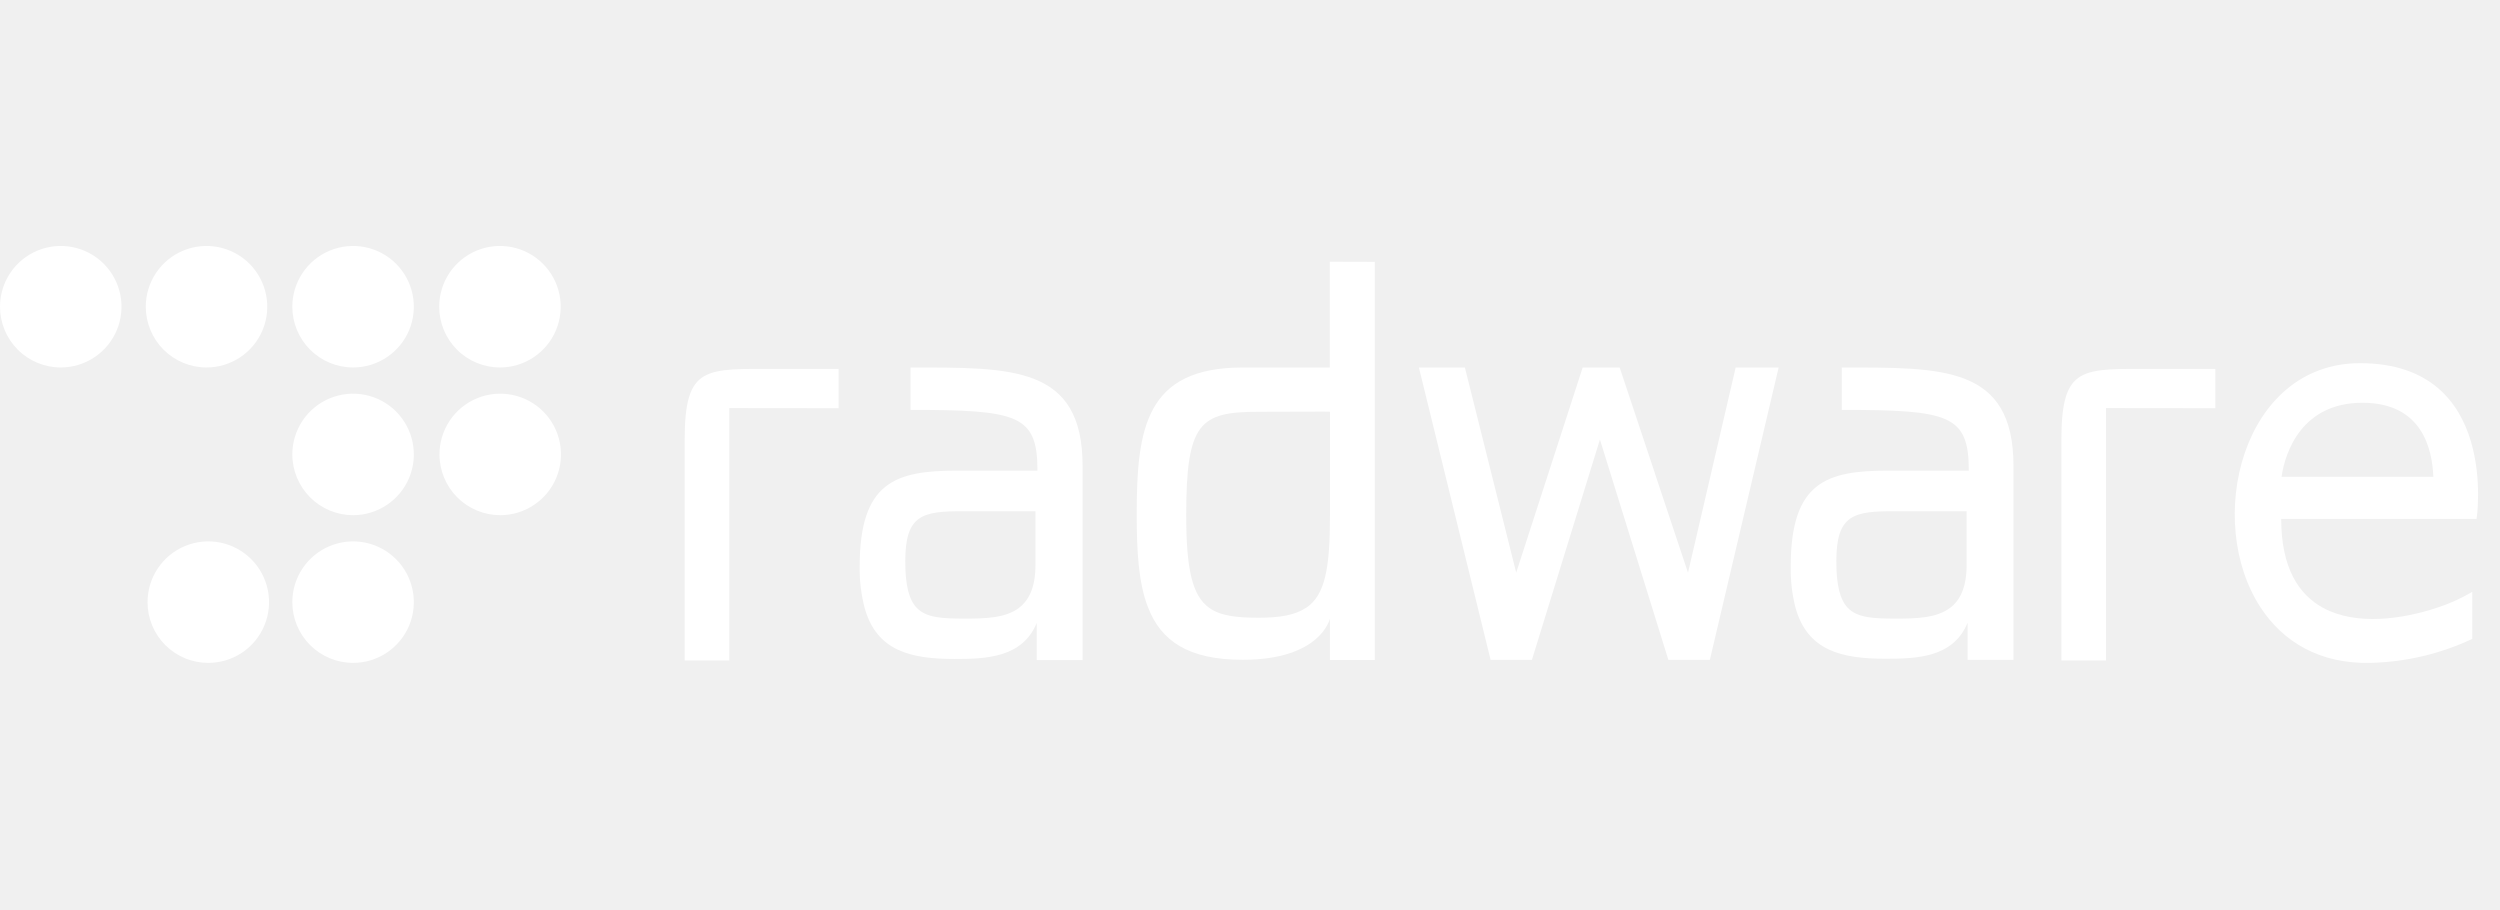
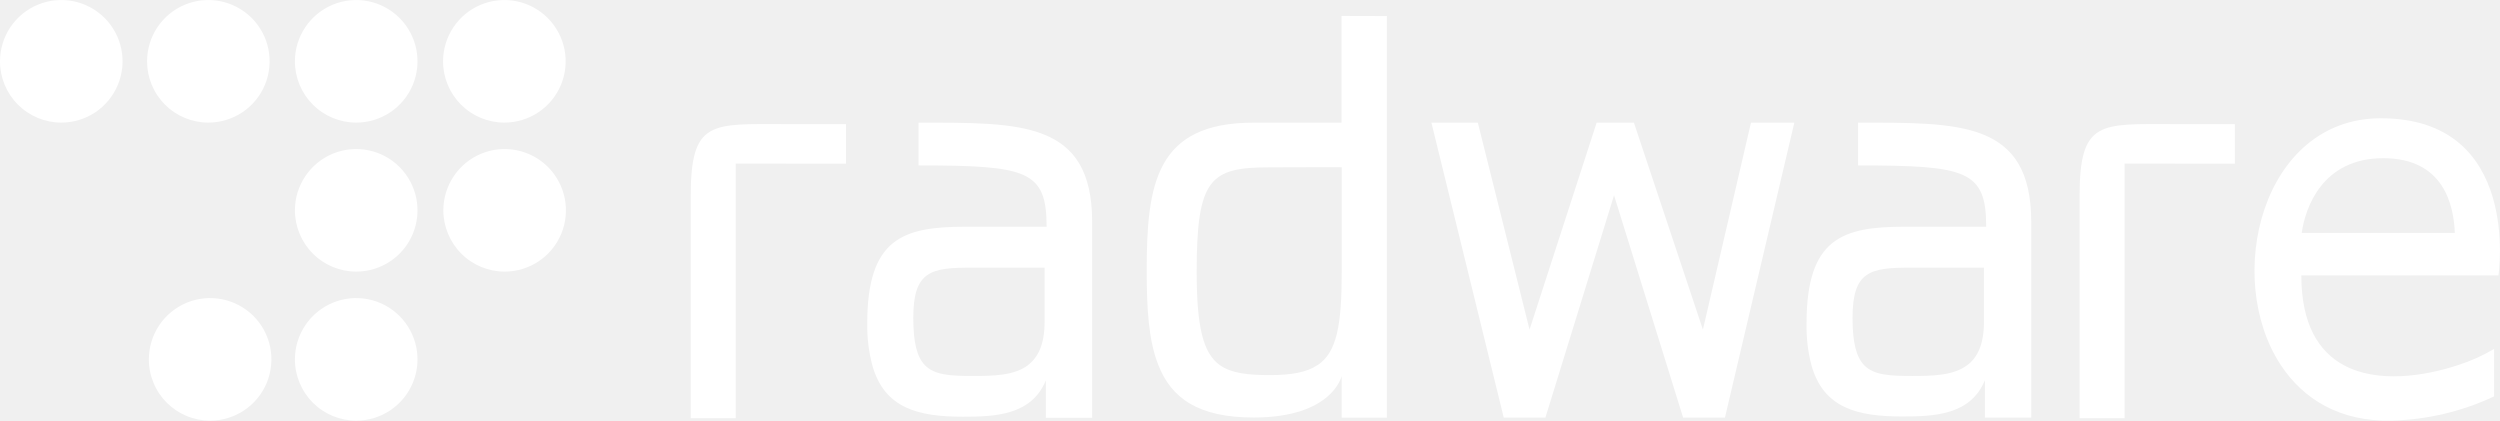
- <svg xmlns="http://www.w3.org/2000/svg" width="110" height="40" viewBox="5.269 11.49 100.342 16.838" fill="none">
-   <path d="M22.897 13.975C22.897 13.493 23.04 13.022 23.308 12.621C23.576 12.22 23.957 11.907 24.402 11.723C24.848 11.538 25.338 11.49 25.811 11.584C26.284 11.678 26.718 11.91 27.059 12.251C27.401 12.592 27.633 13.027 27.727 13.5C27.821 13.973 27.773 14.463 27.588 14.909C27.404 15.354 27.091 15.735 26.69 16.003C26.289 16.271 25.818 16.414 25.335 16.414C24.689 16.414 24.068 16.157 23.611 15.7C23.154 15.242 22.897 14.622 22.897 13.975Z" fill="white" />
-   <path d="M5.269 13.975C5.269 13.493 5.412 13.022 5.68 12.621C5.948 12.22 6.329 11.907 6.774 11.723C7.22 11.538 7.71 11.49 8.183 11.584C8.656 11.678 9.091 11.91 9.432 12.251C9.773 12.592 10.005 13.027 10.099 13.5C10.193 13.973 10.145 14.463 9.96 14.909C9.776 15.354 9.463 15.735 9.062 16.003C8.661 16.271 8.19 16.414 7.707 16.414C7.061 16.414 6.44 16.157 5.983 15.7C5.526 15.242 5.269 14.622 5.269 13.975Z" fill="white" />
-   <path d="M11.12 13.975C11.12 13.493 11.263 13.022 11.531 12.621C11.799 12.22 12.179 11.907 12.625 11.723C13.07 11.538 13.561 11.49 14.034 11.584C14.507 11.678 14.941 11.91 15.282 12.251C15.623 12.592 15.855 13.027 15.949 13.5C16.044 13.973 15.995 14.463 15.811 14.909C15.626 15.354 15.314 15.735 14.913 16.003C14.512 16.271 14.04 16.414 13.558 16.414C12.911 16.414 12.291 16.157 11.834 15.7C11.377 15.242 11.12 14.622 11.12 13.975Z" fill="white" />
-   <path d="M22.908 19.904C22.908 19.422 23.051 18.951 23.319 18.549C23.587 18.148 23.968 17.836 24.413 17.651C24.859 17.467 25.349 17.419 25.822 17.513C26.295 17.607 26.73 17.839 27.071 18.18C27.412 18.521 27.644 18.956 27.738 19.428C27.832 19.901 27.784 20.392 27.599 20.837C27.415 21.283 27.102 21.664 26.701 21.931C26.3 22.2 25.829 22.343 25.346 22.343C24.7 22.342 24.08 22.085 23.623 21.628C23.166 21.171 22.909 20.551 22.908 19.904Z" fill="white" />
-   <path d="M17.002 13.975C17.002 13.493 17.145 13.022 17.413 12.621C17.681 12.22 18.062 11.907 18.508 11.723C18.953 11.538 19.444 11.49 19.916 11.584C20.39 11.678 20.824 11.91 21.165 12.251C21.506 12.592 21.738 13.027 21.832 13.5C21.926 13.973 21.878 14.463 21.694 14.909C21.509 15.354 21.196 15.735 20.795 16.003C20.394 16.271 19.923 16.414 19.441 16.414C18.794 16.414 18.174 16.157 17.717 15.7C17.259 15.242 17.002 14.622 17.002 13.975Z" fill="white" />
-   <path d="M17.002 19.904C17.002 19.422 17.145 18.951 17.413 18.549C17.681 18.148 18.062 17.836 18.508 17.651C18.953 17.467 19.444 17.419 19.916 17.513C20.39 17.607 20.824 17.839 21.165 18.18C21.506 18.521 21.738 18.956 21.832 19.428C21.926 19.901 21.878 20.392 21.694 20.837C21.509 21.283 21.196 21.664 20.795 21.931C20.394 22.2 19.923 22.343 19.441 22.343C18.794 22.342 18.174 22.085 17.717 21.628C17.26 21.171 17.003 20.551 17.002 19.904Z" fill="white" />
-   <path d="M11.191 25.833C11.191 25.351 11.334 24.879 11.602 24.478C11.87 24.077 12.251 23.765 12.696 23.58C13.142 23.396 13.632 23.347 14.105 23.441C14.578 23.535 15.012 23.768 15.353 24.109C15.694 24.45 15.927 24.884 16.021 25.357C16.115 25.83 16.067 26.32 15.882 26.766C15.697 27.212 15.385 27.592 14.984 27.86C14.583 28.128 14.111 28.271 13.629 28.271C13.309 28.271 12.992 28.209 12.696 28.086C12.4 27.964 12.131 27.784 11.904 27.558C11.678 27.331 11.498 27.062 11.376 26.766C11.254 26.47 11.191 26.153 11.191 25.833Z" fill="white" />
-   <path d="M17.002 25.833C17.002 25.351 17.145 24.879 17.413 24.478C17.681 24.077 18.062 23.765 18.508 23.58C18.953 23.396 19.444 23.347 19.916 23.441C20.39 23.535 20.824 23.768 21.165 24.109C21.506 24.45 21.738 24.884 21.832 25.357C21.926 25.83 21.878 26.32 21.694 26.766C21.509 27.212 21.196 27.592 20.795 27.86C20.394 28.128 19.923 28.271 19.441 28.271C18.794 28.271 18.174 28.014 17.717 27.557C17.259 27.1 17.002 26.48 17.002 25.833Z" fill="white" />
-   <path fill-rule="evenodd" clip-rule="evenodd" d="M38.927 18.049V16.474H36.534C33.573 16.474 32.749 16.292 32.749 19.345V28.175H34.54V18.044L38.927 18.049Z" fill="white" />
-   <path fill-rule="evenodd" clip-rule="evenodd" d="M41.814 16.416V18.117C46.138 18.117 46.909 18.317 46.909 20.555H43.677C41.201 20.555 39.774 21.016 39.774 24.401C39.764 24.961 39.831 25.52 39.972 26.063C40.453 27.79 41.814 28.114 43.584 28.114C44.842 28.114 46.306 28.066 46.879 26.669V28.158H48.721V20.364C48.721 16.337 45.869 16.416 41.814 16.416ZM46.17 26.063C45.618 26.48 44.789 26.494 43.978 26.494C43.076 26.494 42.447 26.459 42.065 26.063C41.754 25.738 41.604 25.172 41.604 24.186C41.604 22.319 42.295 22.174 43.974 22.186C45.238 22.186 46.829 22.186 46.829 22.186V24.341C46.829 25.234 46.571 25.757 46.166 26.063H46.17Z" fill="white" />
-   <path fill-rule="evenodd" clip-rule="evenodd" d="M58.643 12.17V16.416H55.138C51.263 16.416 50.893 18.847 50.893 22.296C50.893 23.786 50.962 25.073 51.353 26.056C51.867 27.373 52.94 28.147 55.145 28.147C58.291 28.147 58.647 26.494 58.647 26.494V28.154H60.448V12.175L58.643 12.17ZM57.683 26.063C57.254 26.351 56.647 26.459 55.785 26.459C54.924 26.459 54.254 26.388 53.801 26.061C53.128 25.577 52.88 24.534 52.88 22.338C52.88 18.619 53.428 18.193 55.79 18.193C57.402 18.193 58.652 18.177 58.65 18.193C58.65 18.854 58.65 21.283 58.65 22.338C58.65 24.442 58.465 25.543 57.694 26.061L57.683 26.063Z" fill="white" />
-   <path fill-rule="evenodd" clip-rule="evenodd" d="M76.658 16.416H74.933L73.02 24.65L70.277 16.416H68.792L66.124 24.65L64.065 16.416H62.219L65.097 28.15H66.755L69.485 19.306L72.232 28.15H73.897L76.658 16.416Z" fill="white" />
-   <path fill-rule="evenodd" clip-rule="evenodd" d="M79.192 16.416V18.117C83.517 18.117 84.29 18.317 84.29 20.555H81.044C78.571 20.555 77.143 21.016 77.143 24.401C77.132 24.958 77.196 25.514 77.334 26.054C77.816 27.781 79.176 28.105 80.949 28.105C82.207 28.105 83.671 28.057 84.242 26.659V28.149H86.084V20.364C86.079 16.337 83.236 16.416 79.192 16.416ZM83.537 26.063C82.987 26.48 82.156 26.494 81.345 26.494C80.445 26.494 79.817 26.459 79.434 26.063C79.124 25.738 78.974 25.172 78.974 24.186C78.974 22.319 79.665 22.174 81.345 22.186C82.609 22.186 84.203 22.186 84.203 22.186V24.341C84.203 25.234 83.945 25.757 83.54 26.063H83.537Z" fill="white" />
-   <path fill-rule="evenodd" clip-rule="evenodd" d="M94.186 18.049V16.474H91.792C88.828 16.474 88.006 16.292 88.006 19.345V28.175H89.798V18.044L94.186 18.049Z" fill="white" />
-   <path fill-rule="evenodd" clip-rule="evenodd" d="M99.993 16.242C95.254 16.242 93.723 22.583 96.007 26.055C96.896 27.409 98.361 28.328 100.442 28.27C101.845 28.233 103.226 27.905 104.497 27.308C104.497 27.308 104.497 25.424 104.497 25.42C104.044 25.689 103.562 25.905 103.06 26.065C101.713 26.509 99.853 26.79 98.515 26.065C97.529 25.53 96.829 24.453 96.829 22.493H104.672C104.672 22.493 105.611 16.242 99.993 16.242ZM96.843 20.803C96.986 19.804 97.66 17.831 100.09 17.831C102.519 17.831 102.892 19.73 102.935 20.803H96.843Z" fill="white" />
+ <svg xmlns="http://www.w3.org/2000/svg" width="458.29" height="77.12" viewBox="1649 50.44 458.29 77.12" fill="none">
+   <g>
+     <g>
+       <g>
+         <g>
+           <path d="M1730.22 61.68C1730.22 59.458 1730.88 57.286 1732.12 55.438C1733.35 53.591 1735.1 52.151 1737.16 51.3C1739.21 50.45 1741.47 50.228 1743.65 50.661C1745.83 51.095 1747.83 52.165 1749.4 53.736C1750.97 55.307 1752.04 57.309 1752.48 59.488C1752.91 61.668 1752.69 63.927 1751.84 65.98C1750.99 68.032 1749.55 69.787 1747.7 71.022C1745.85 72.256 1743.68 72.915 1741.46 72.915C1738.48 72.915 1735.62 71.731 1733.51 69.624C1731.41 67.517 1730.22 64.66 1730.22 61.68Z" fill="white" />
+           <path d="M1649 61.68C1649 59.458 1649.66 57.286 1650.89 55.438C1652.13 53.591 1653.88 52.151 1655.94 51.3C1657.99 50.45 1660.25 50.228 1662.43 50.661C1664.61 51.095 1666.61 52.165 1668.18 53.736C1669.75 55.307 1670.82 57.309 1671.25 59.488C1671.69 61.668 1671.46 63.927 1670.61 65.98C1669.76 68.032 1668.32 69.787 1666.48 71.022C1664.63 72.256 1662.46 72.915 1660.23 72.915C1657.26 72.915 1654.4 71.731 1652.29 69.624C1650.18 67.517 1649 64.66 1649 61.68Z" fill="white" />
+           <path d="M1675.96 61.68C1675.96 59.458 1676.62 57.286 1677.85 55.438C1679.09 53.591 1680.84 52.151 1682.89 51.3C1684.95 50.45 1687.2 50.228 1689.38 50.661C1691.56 51.095 1693.56 52.165 1695.14 53.736C1696.71 55.307 1697.78 57.309 1698.21 59.488C1698.64 61.668 1698.42 63.927 1697.57 65.98C1696.72 68.032 1695.28 69.787 1693.43 71.022C1691.59 72.256 1689.41 72.915 1687.19 72.915C1684.21 72.915 1681.35 71.731 1679.25 69.624C1677.14 67.517 1675.96 64.66 1675.96 61.68Z" fill="white" />
+           <path d="M1730.27 88.996C1730.27 86.775 1730.93 84.602 1732.17 82.755C1733.4 80.907 1735.16 79.467 1737.21 78.617C1739.26 77.767 1741.52 77.544 1743.7 77.978C1745.88 78.411 1747.88 79.481 1749.45 81.052C1751.02 82.624 1752.09 84.625 1752.53 86.805C1752.96 88.984 1752.74 91.243 1751.89 93.296C1751.04 95.349 1749.6 97.103 1747.75 98.338C1745.9 99.572 1743.73 100.231 1741.51 100.231C1738.53 100.229 1735.67 99.044 1733.57 96.938C1731.46 94.831 1730.28 91.975 1730.27 88.996Z" fill="white" />
+           <path d="M1703.06 61.68C1703.06 59.458 1703.72 57.286 1704.96 55.438C1706.19 53.591 1707.95 52.151 1710 51.3C1712.05 50.45 1714.31 50.228 1716.49 50.661C1718.67 51.095 1720.67 52.165 1722.24 53.736C1723.81 55.307 1724.88 57.309 1725.32 59.488C1725.75 61.668 1725.53 63.927 1724.68 65.98C1723.83 68.032 1722.39 69.787 1720.54 71.022C1718.69 72.256 1716.52 72.915 1714.3 72.915C1711.32 72.915 1708.46 71.731 1706.35 69.624C1704.25 67.517 1703.06 64.66 1703.06 61.68Z" fill="white" />
+           <path d="M1703.06 88.996C1703.06 86.775 1703.72 84.602 1704.96 82.755C1706.19 80.907 1707.95 79.467 1710 78.617C1712.05 77.767 1714.31 77.544 1716.49 77.978C1718.67 78.411 1720.67 79.481 1722.24 81.052C1723.81 82.624 1724.88 84.625 1725.32 86.805C1725.75 88.984 1725.53 91.243 1724.68 93.296C1723.83 95.349 1722.39 97.103 1720.54 98.338C1718.69 99.572 1716.52 100.231 1714.3 100.231C1711.32 100.229 1708.46 99.044 1706.36 96.938C1704.25 94.831 1703.07 91.975 1703.06 88.996Z" fill="white" />
+           <path d="M1676.29 116.317C1676.29 114.095 1676.94 111.923 1678.18 110.075C1679.41 108.228 1681.17 106.788 1683.22 105.937C1685.27 105.087 1687.53 104.864 1689.71 105.298C1691.89 105.731 1693.89 106.801 1695.47 108.373C1697.04 109.944 1698.11 111.946 1698.54 114.125C1698.97 116.304 1698.75 118.563 1697.9 120.616C1697.05 122.669 1695.61 124.424 1693.76 125.658C1691.91 126.893 1689.74 127.552 1687.52 127.552C1686.05 127.553 1684.58 127.263 1683.22 126.699C1681.86 126.135 1680.62 125.308 1679.57 124.264C1678.53 123.221 1677.7 121.982 1677.14 120.618C1676.57 119.254 1676.28 117.793 1676.29 116.317Z" fill="white" />
+           <path d="M1703.06 116.317C1703.06 114.095 1703.72 111.923 1704.96 110.075C1706.19 108.228 1707.95 106.788 1710 105.937C1712.05 105.087 1714.31 104.864 1716.49 105.298C1718.67 105.731 1720.67 106.801 1722.24 108.373C1723.81 109.944 1724.88 111.946 1725.32 114.125C1725.75 116.304 1725.53 118.563 1724.68 120.616C1723.83 122.669 1722.39 124.424 1720.54 125.658C1718.69 126.893 1716.52 127.552 1714.3 127.552C1711.32 127.552 1708.46 126.368 1706.35 124.261C1704.25 122.154 1703.06 119.296 1703.06 116.317Z" fill="white" />
+         </g>
+         <g>
+           <path fill-rule="evenodd" clip-rule="evenodd" d="M1804.08 80.448V73.191H1793.06C1779.41 73.191 1775.62 72.353 1775.62 86.421V127.106H1783.87V80.427L1804.08 80.448Z" fill="white" />
+           <path fill-rule="evenodd" clip-rule="evenodd" d="M1817.38 72.926V80.766C1837.31 80.766 1840.86 81.689 1840.86 92.001H1825.97C1814.56 92.001 1807.98 94.123 1807.98 109.718C1807.94 112.3 1808.25 114.877 1808.9 117.377C1811.11 125.334 1817.38 126.83 1825.54 126.83C1831.33 126.83 1838.08 126.607 1840.72 120.167V127.031H1849.21V91.12C1849.21 72.565 1836.07 72.926 1817.38 72.926ZM1837.46 117.377C1834.91 119.297 1831.09 119.361 1827.36 119.361C1823.2 119.361 1820.3 119.202 1818.54 117.377C1817.11 115.881 1816.42 113.272 1816.42 108.731C1816.42 100.127 1819.6 99.459 1827.34 99.512C1833.16 99.512 1840.49 99.512 1840.49 99.512V109.442C1840.49 113.558 1839.3 115.966 1837.43 117.377H1837.46Z" fill="white" />
+           <path fill-rule="evenodd" clip-rule="evenodd" d="M1894.92 53.363V72.926H1878.78C1860.92 72.926 1859.21 84.129 1859.21 100.021C1859.21 106.885 1859.53 112.815 1861.34 117.345C1863.7 123.414 1868.65 126.978 1878.81 126.978C1893.3 126.978 1894.95 119.361 1894.95 119.361V127.01H1903.24V53.385L1894.92 53.363ZM1890.5 117.377C1888.53 118.703 1885.73 119.202 1881.76 119.202C1877.79 119.202 1874.7 118.873 1872.61 117.367C1869.52 115.139 1868.37 110.333 1868.37 100.212C1868.37 83.079 1870.9 81.116 1881.78 81.116C1889.21 81.116 1894.97 81.042 1894.96 81.116C1894.96 84.161 1894.96 95.353 1894.96 100.212C1894.96 109.909 1894.11 114.98 1890.55 117.367L1890.5 117.377Z" fill="white" />
+           <path fill-rule="evenodd" clip-rule="evenodd" d="M1977.93 72.926H1969.98L1961.17 110.863L1948.53 72.926H1941.69L1929.39 110.863L1919.91 72.926H1911.4L1924.66 126.989H1932.3L1944.88 86.24L1957.54 126.989H1965.21L1977.93 72.926Z" fill="white" />
+           <path fill-rule="evenodd" clip-rule="evenodd" d="M1989.61 72.926V80.766C2009.53 80.766 2013.1 81.689 2013.1 92.001H1998.14C1986.74 92.001 1980.17 94.123 1980.17 109.718C1980.12 112.285 1980.41 114.847 1981.05 117.335C1983.26 125.291 1989.53 126.787 1997.7 126.787C2003.5 126.787 2010.24 126.565 2012.87 120.125V126.989H2021.36V91.12C2021.34 72.565 2008.24 72.926 1989.61 72.926ZM2009.63 117.377C2007.09 119.297 2003.26 119.361 1999.53 119.361C1995.38 119.361 1992.48 119.202 1990.72 117.377C1989.29 115.881 1988.6 113.272 1988.6 108.731C1988.6 100.127 1991.78 99.459 1999.53 99.512C2005.35 99.512 2012.69 99.512 2012.69 99.512V109.442C2012.69 113.558 2011.51 115.966 2009.64 117.377H2009.63Z" fill="white" />
+           <path fill-rule="evenodd" clip-rule="evenodd" d="M2058.69 80.448V73.191H2047.66C2034.01 73.191 2030.22 72.353 2030.22 86.421V127.106H2038.47V80.427L2058.69 80.448Z" fill="white" />
+           <path fill-rule="evenodd" clip-rule="evenodd" d="M2085.45 72.12C2063.62 72.12 2056.56 101.337 2067.09 117.335C2071.18 123.573 2077.93 127.806 2087.52 127.541C2093.98 127.369 2100.35 125.859 2106.2 123.106C2106.2 123.106 2106.2 114.428 2106.2 114.407C2104.11 115.645 2101.89 116.642 2099.58 117.377C2093.37 119.425 2084.8 120.719 2078.64 117.377C2074.1 114.916 2070.87 109.951 2070.87 100.923H2107.01C2107.01 100.923 2111.33 72.12 2085.45 72.12ZM2070.94 93.136C2071.59 88.532 2074.7 79.44 2085.89 79.44C2097.09 79.44 2098.81 88.192 2099.01 93.136H2070.94Z" fill="white" />
+         </g>
+       </g>
+     </g>
+   </g>
</svg>
